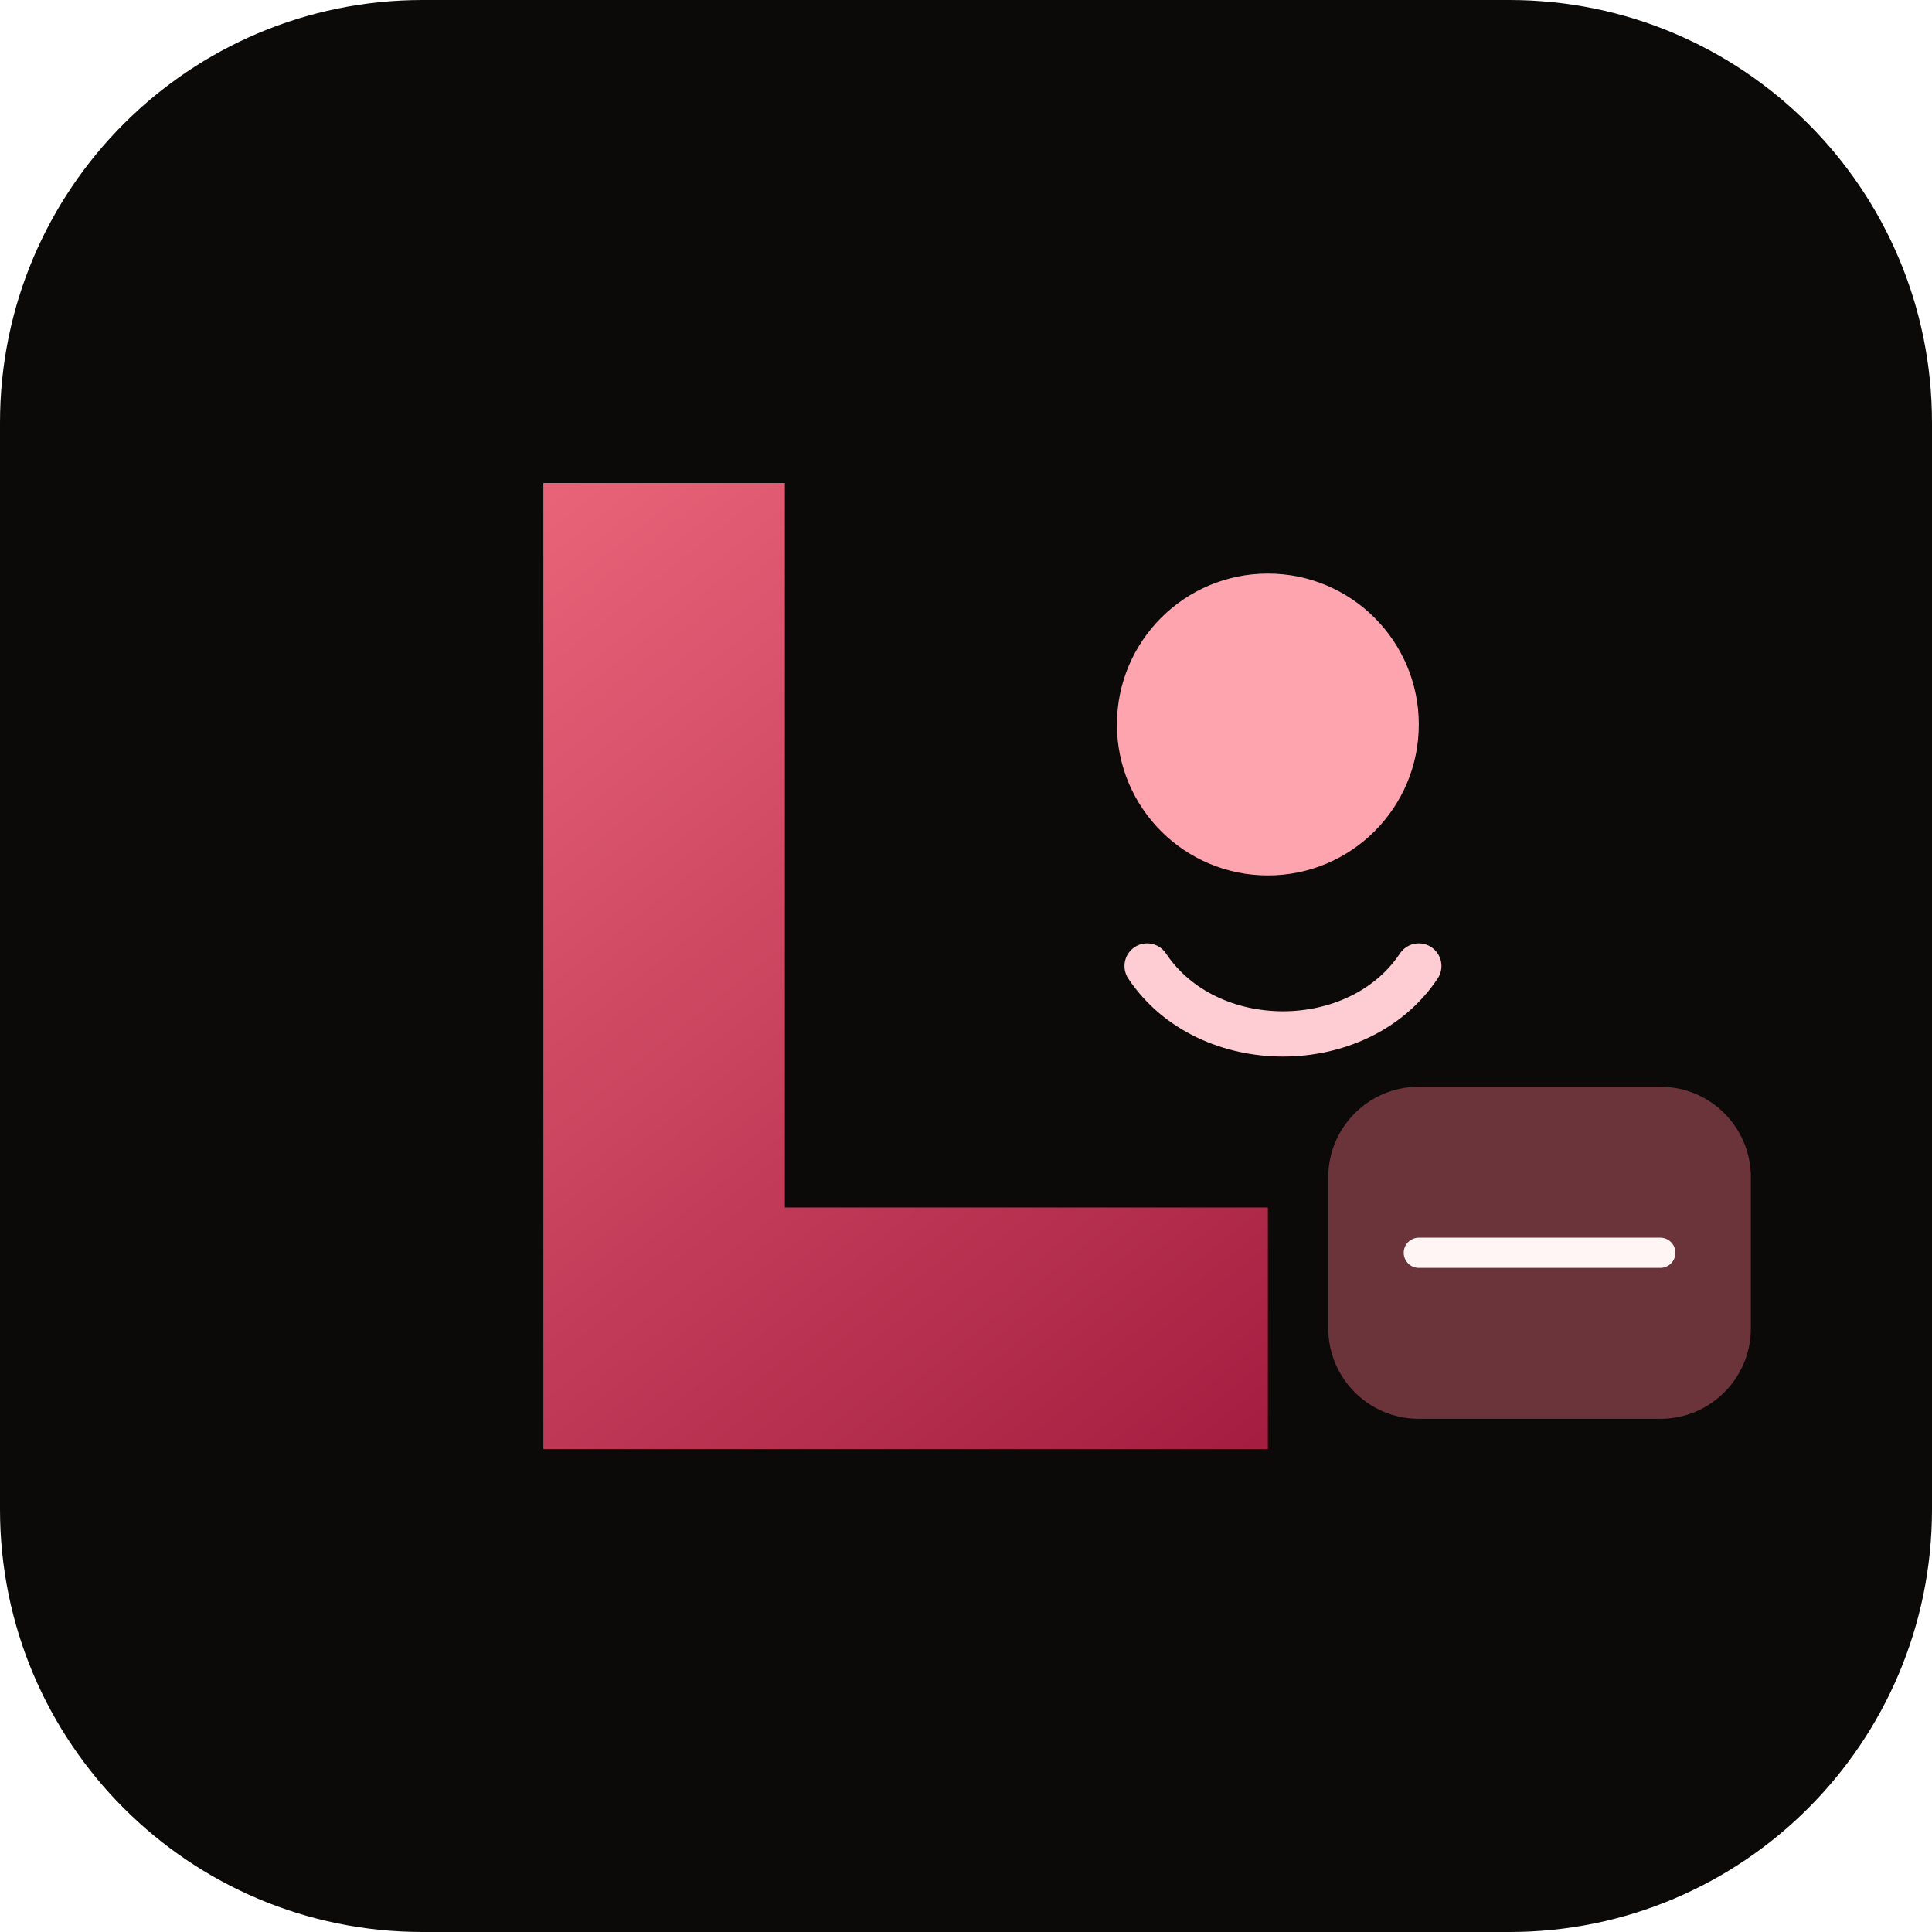
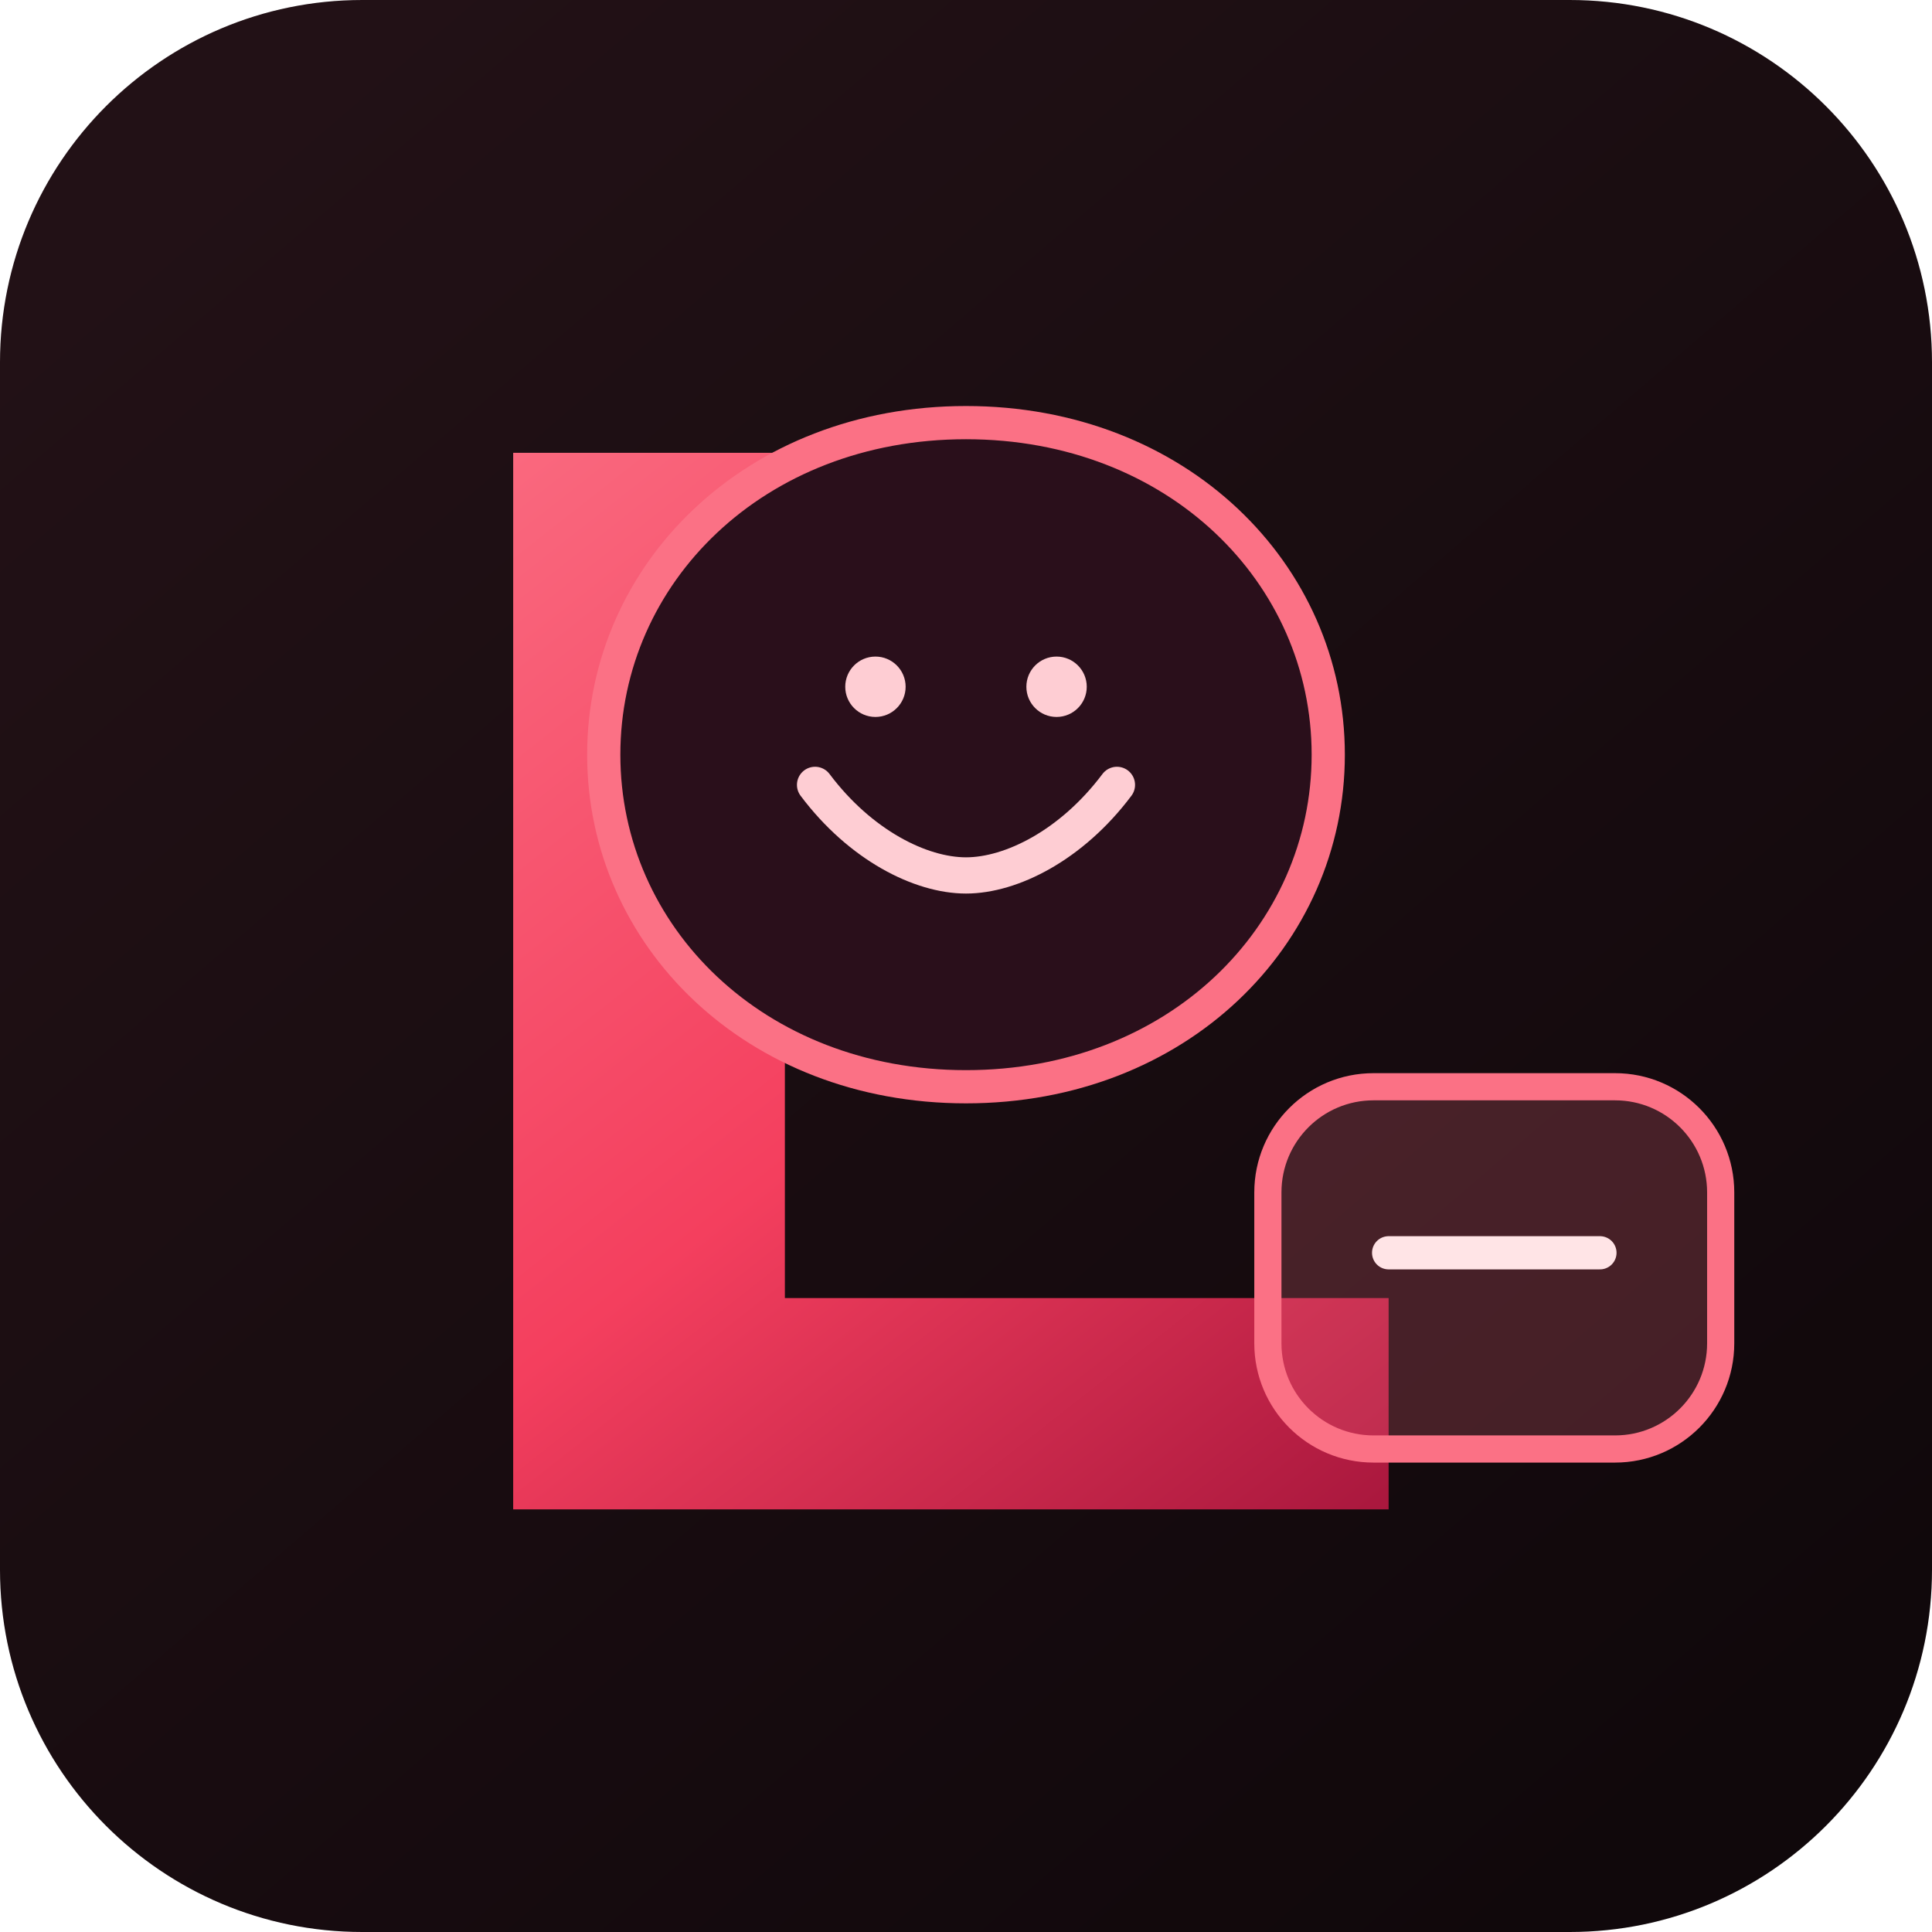
<svg xmlns="http://www.w3.org/2000/svg" viewBox="0 0 128 128" fill="none">
-   <rect width="128" height="128" rx="28" fill="#0c0a09" />
  <defs>
-     <linearGradient id="ln" x1="32" y1="24" x2="96" y2="104" gradientUnits="userSpaceOnUse">
+     <linearGradient id="ln-bg" x1="16" y1="8" x2="112" y2="120" gradientUnits="userSpaceOnUse">
+       <stop stop-color="#221116" />
+       <stop offset="1" stop-color="#10080b" />
+     </linearGradient>
+     <linearGradient id="ln-main" x1="30" y1="20" x2="96" y2="104" gradientUnits="userSpaceOnUse">
      <stop stop-color="#fb7185" />
+       <stop offset="0.55" stop-color="#f43f5e" />
      <stop offset="1" stop-color="#9f1239" />
    </linearGradient>
  </defs>
-   <path d="M36 32h16v56H36V32zm0 48h48v16H36V80z" fill="url(#ln)" opacity="0.95" />
-   <circle cx="84" cy="48" r="10" fill="#fda4af" />
-   <path d="M76 64c4 6 14 6 18 0" stroke="#fecdd3" stroke-width="3" stroke-linecap="round" />
-   <rect x="88" y="72" width="28" height="22" rx="6" fill="#fb7185" opacity="0.4" />
-   <path d="M94 83h16" stroke="#fff5f5" stroke-width="2" stroke-linecap="round" />
+   <rect width="128" height="128" rx="24" fill="url(#ln-bg)" />
+   <path d="M34 30h18v56h40v14H34V30z" fill="url(#ln-main)" />
+   <path d="M64 28c14 0 24 10 24 22S78 72 64 72 40 62 40 50s10-22 24-22z" fill="#2a0f1b" stroke="#fb7185" stroke-width="2.2" />
+   <path d="M54 52c3 4 7 6 10 6s7-2 10-6" stroke="#fecdd3" stroke-width="2.4" stroke-linecap="round" />
+   <circle cx="58" cy="45.5" r="2" fill="#fecdd3" />
+   <circle cx="70" cy="45.5" r="2" fill="#fecdd3" />
+   <rect x="84" y="72" width="30" height="24" rx="7" fill="#fb7185" fill-opacity="0.22" stroke="#fb7185" stroke-width="1.8" />
+   <path d="M92 83h14" stroke="#ffe4e6" stroke-width="2.2" stroke-linecap="round" />
</svg>
